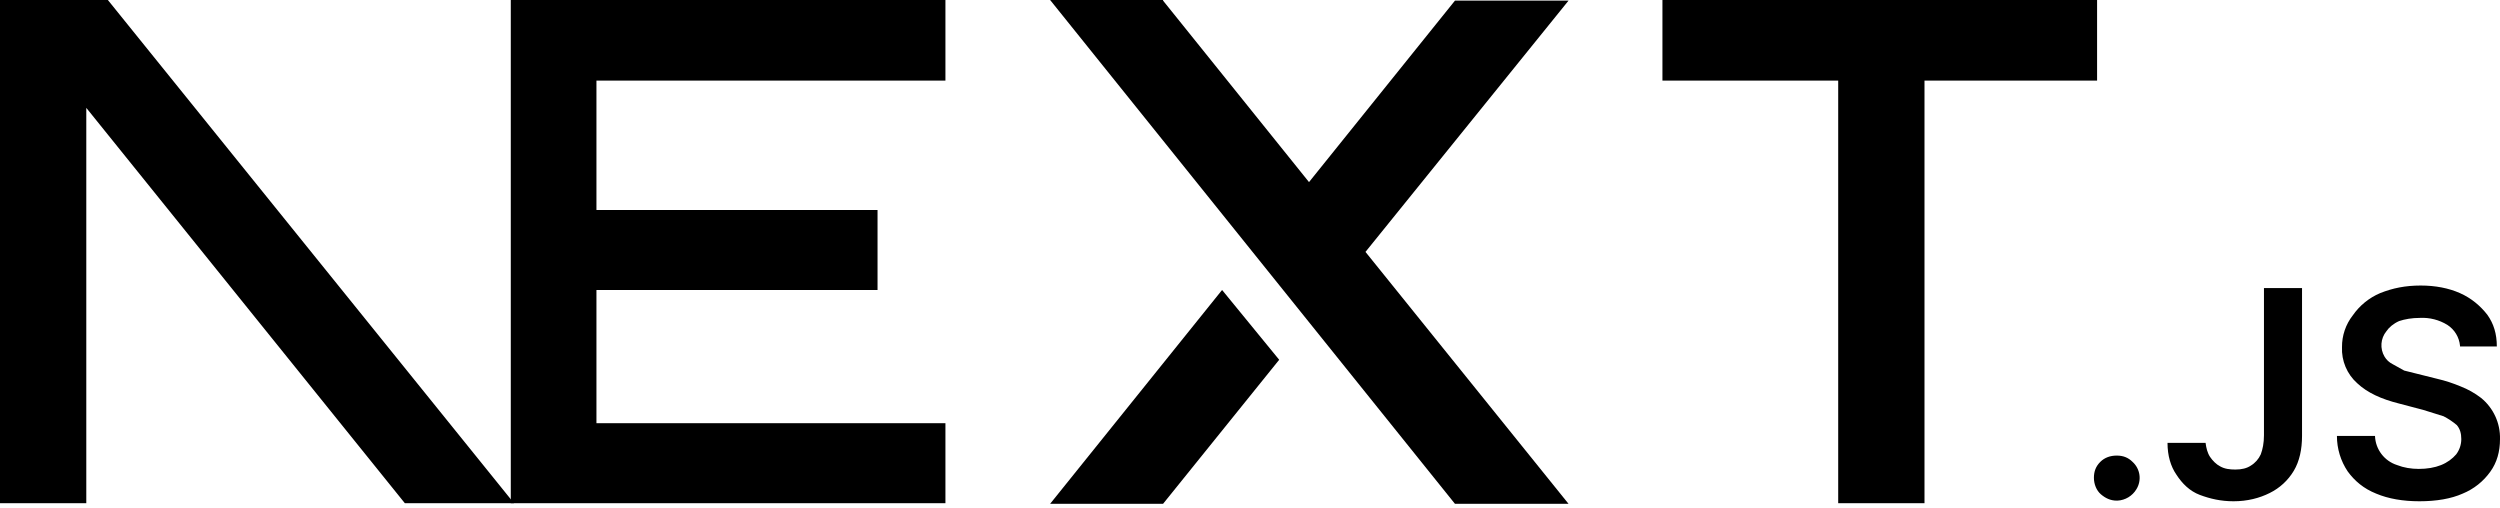
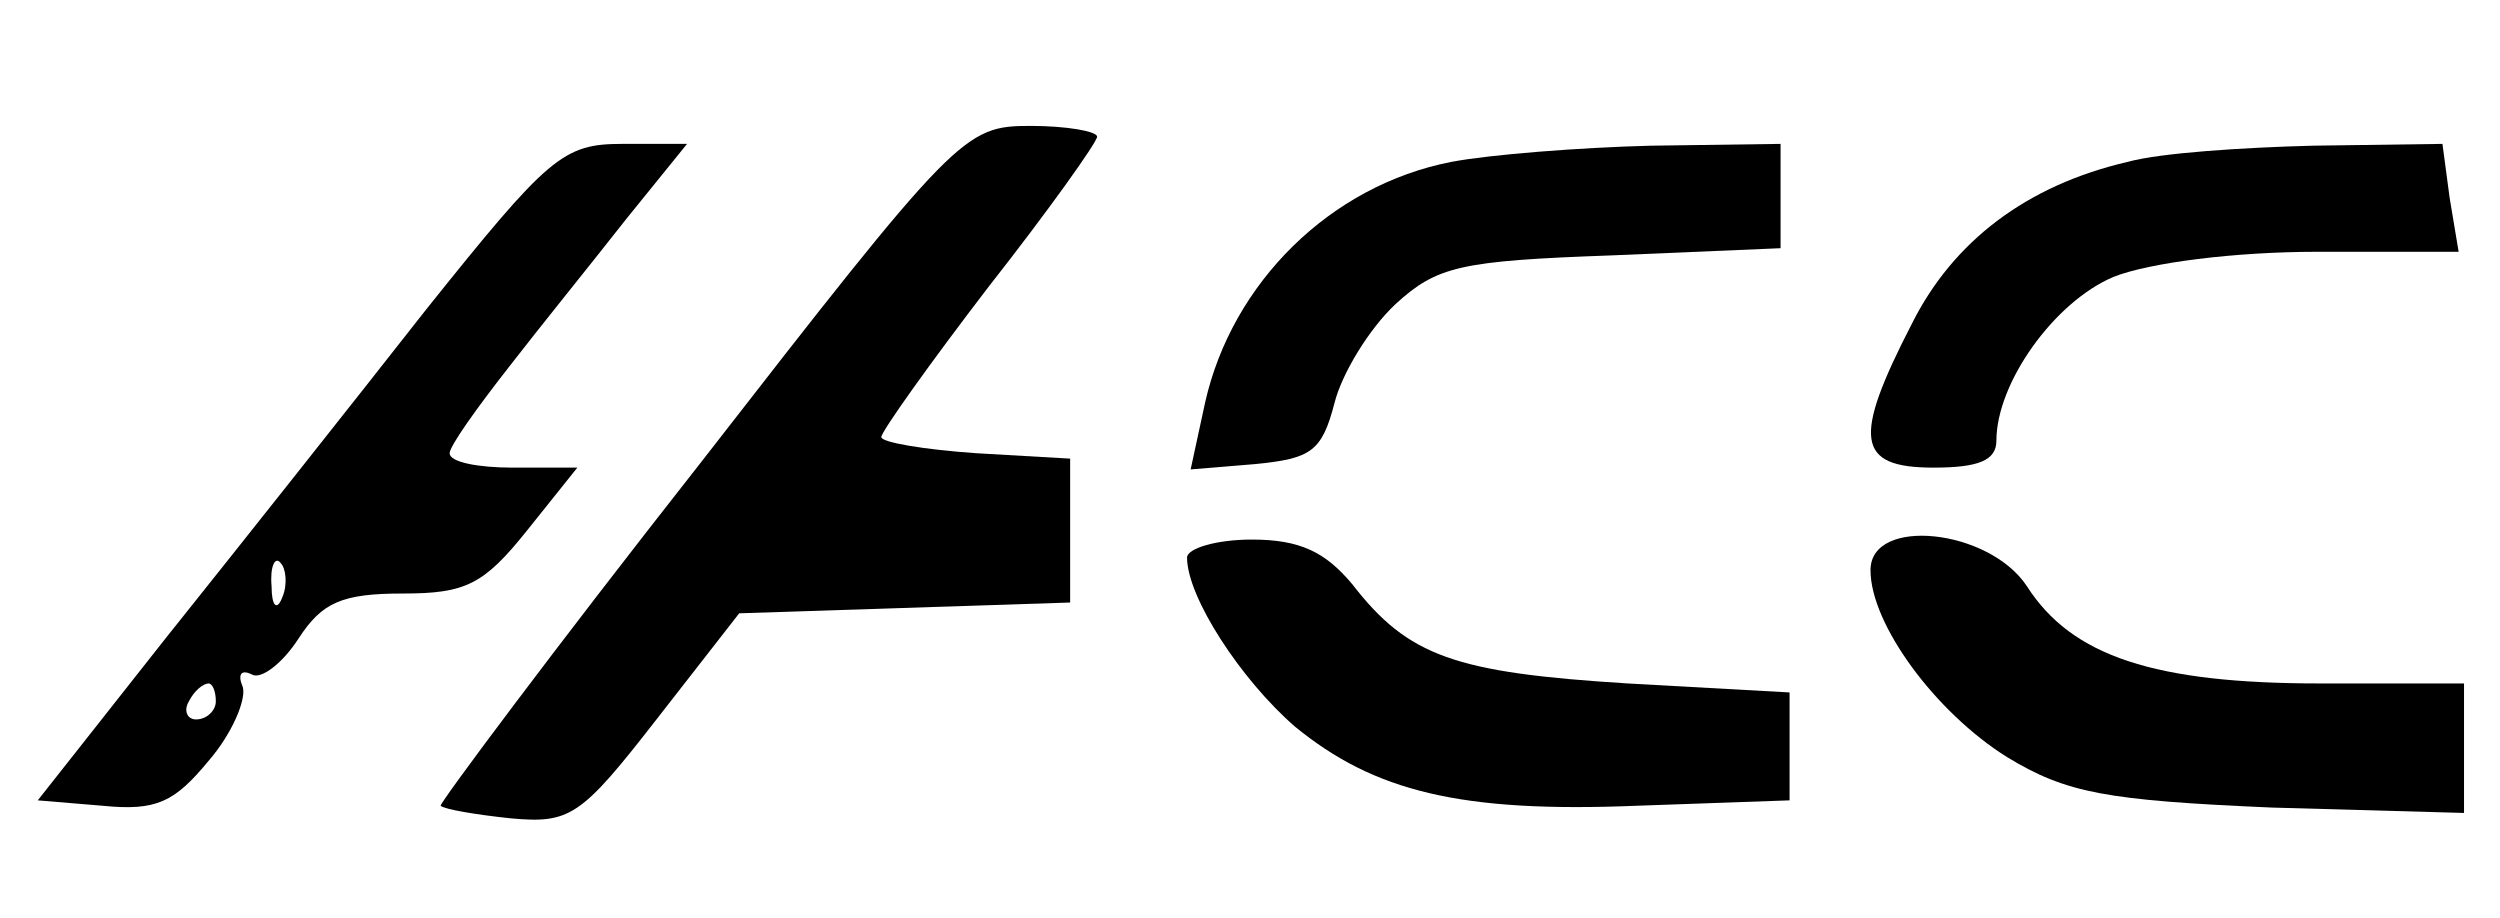
- <svg xmlns="http://www.w3.org/2000/svg" fill="none" viewBox="0 0 394 80">
-   <path fill="#000" d="M262 0h68.5v12.7h-27.2v66.6h-13.6V12.7H262V0ZM149 0v12.7H94v20.4h44.3v12.6H94v21h55v12.6H80.5V0h68.7zm34.3 0h-17.8l63.8 79.4h17.9l-32-39.7 32-39.6h-17.9l-23 28.6-23-28.6zm18.3 56.7-9-11-27.1 33.7h17.8l18.3-22.7z" />
-   <path fill="#000" d="M81 79.3 17 0H0v79.3h13.6V17l50.2 62.3H81Zm252.6-.4c-1 0-1.8-.4-2.5-1s-1.1-1.6-1.1-2.6.3-1.8 1-2.5 1.6-1 2.6-1 1.8.3 2.5 1a3.4 3.4 0 0 1 .6 4.3 3.7 3.7 0 0 1-3 1.8zm23.2-33.5h6v23.3c0 2.1-.4 4-1.3 5.5a9.1 9.1 0 0 1-3.8 3.5c-1.6.8-3.5 1.3-5.7 1.3-2 0-3.7-.4-5.3-1s-2.8-1.8-3.7-3.2c-.9-1.3-1.4-3-1.4-5h6c.1.8.3 1.6.7 2.2s1 1.2 1.6 1.5c.7.4 1.5.5 2.4.5 1 0 1.8-.2 2.4-.6a4 4 0 0 0 1.6-1.8c.3-.8.5-1.8.5-3V45.5zm30.9 9.1a4.4 4.4 0 0 0-2-3.3 7.5 7.5 0 0 0-4.3-1.1c-1.3 0-2.4.2-3.3.5-.9.4-1.6 1-2 1.6a3.5 3.5 0 0 0-.3 4c.3.5.7.9 1.3 1.2l1.8 1 2 .5 3.2.8c1.3.3 2.5.7 3.7 1.2a13 13 0 0 1 3.2 1.8 8.1 8.1 0 0 1 3 6.5c0 2-.5 3.7-1.5 5.1a10 10 0 0 1-4.4 3.5c-1.8.8-4.1 1.2-6.8 1.2-2.6 0-4.9-.4-6.8-1.2-2-.8-3.4-2-4.5-3.5a10 10 0 0 1-1.7-5.6h6a5 5 0 0 0 3.5 4.6c1 .4 2.2.6 3.4.6 1.3 0 2.5-.2 3.5-.6 1-.4 1.8-1 2.4-1.7a4 4 0 0 0 .8-2.4c0-.9-.2-1.6-.7-2.2a11 11 0 0 0-2.1-1.4l-3.2-1-3.8-1c-2.8-.7-5-1.7-6.6-3.2a7.2 7.2 0 0 1-2.4-5.7 8 8 0 0 1 1.7-5 10 10 0 0 1 4.3-3.5c2-.8 4-1.2 6.4-1.2 2.3 0 4.4.4 6.2 1.2 1.8.8 3.2 2 4.3 3.4 1 1.4 1.5 3 1.5 5h-5.8z" />
+ <svg xmlns="http://www.w3.org/2000/svg" version="1.0" width="139pt" height="51pt" viewBox="0 0 139 51" preserveAspectRatio="xMidYMid meet">
+   <g transform="translate(0,51) scale(0.1,-0.1)" fill="#000000" stroke="none">
+     <path d="M389 252 c-81 -103 -145 -189 -144 -190 2 -2 20 -5 39 -7 33 -3 39 1 81 55 l46 59 92 3 92 3 0 40 0 40 -52 3 c-29 2 -53 6 -53 9 0 3 27 41 60 84 33 42 60 80 60 83 0 3 -17 6 -37 6 -37 0 -41 -4 -184 -188z" />
+     <path d="M237 338 c-40 -51 -105 -133 -145 -183 l-71 -90 36 -3 c30 -3 40 2 59 25 13 15 21 34 19 41 -3 7 -1 10 5 7 5 -3 17 6 26 20 13 20 24 25 58 25 35 0 45 5 69 35 l28 35 -36 0 c-19 0 -35 3 -35 8 0 4 15 25 33 48 17 22 47 59 65 82 l34 42 -36 0 c-33 0 -41 -7 -109 -92z m-80 -160 c-3 -8 -6 -5 -6 6 -1 11 2 17 5 13 3 -3 4 -12 1 -19z m-37 -58 c0 -5 -5 -10 -11 -10 -5 0 -7 5 -4 10 3 6 8 10 11 10 2 0 4 -4 4 -10z" />
+     <path d="M807 420 c-67 -13 -122 -67 -137 -134 l-8 -37 36 3 c31 3 37 7 44 34 4 16 19 41 34 55 23 21 36 24 120 27 l94 4 0 29 0 29 -72 -1 c-40 -1 -90 -5 -111 -9z" />
+     <path d="M1183 420 c-56 -13 -97 -44 -120 -90 -33 -64 -31 -80 12 -80 25 0 35 4 35 15 0 32 32 77 65 91 20 8 68 14 113 14 l79 0 -5 30 -4 30 -72 -1 c-39 -1 -85 -4 -103 -9z" />
+     <path d="M660 200 c0 -22 30 -68 60 -94 44 -36 92 -48 190 -44 l85 3 0 30 0 30 -90 5 c-96 6 -122 15 -153 55 -15 18 -29 25 -56 25 -20 0 -36 -5 -36 -10z" />
+     <path d="M1040 193 c0 -30 36 -79 76 -104 33 -20 55 -24 147 -28 l107 -3 0 36 0 36 -80 0 c-92 0 -138 15 -163 54 -21 32 -87 39 -87 9z" />
+   </g>
</svg>
